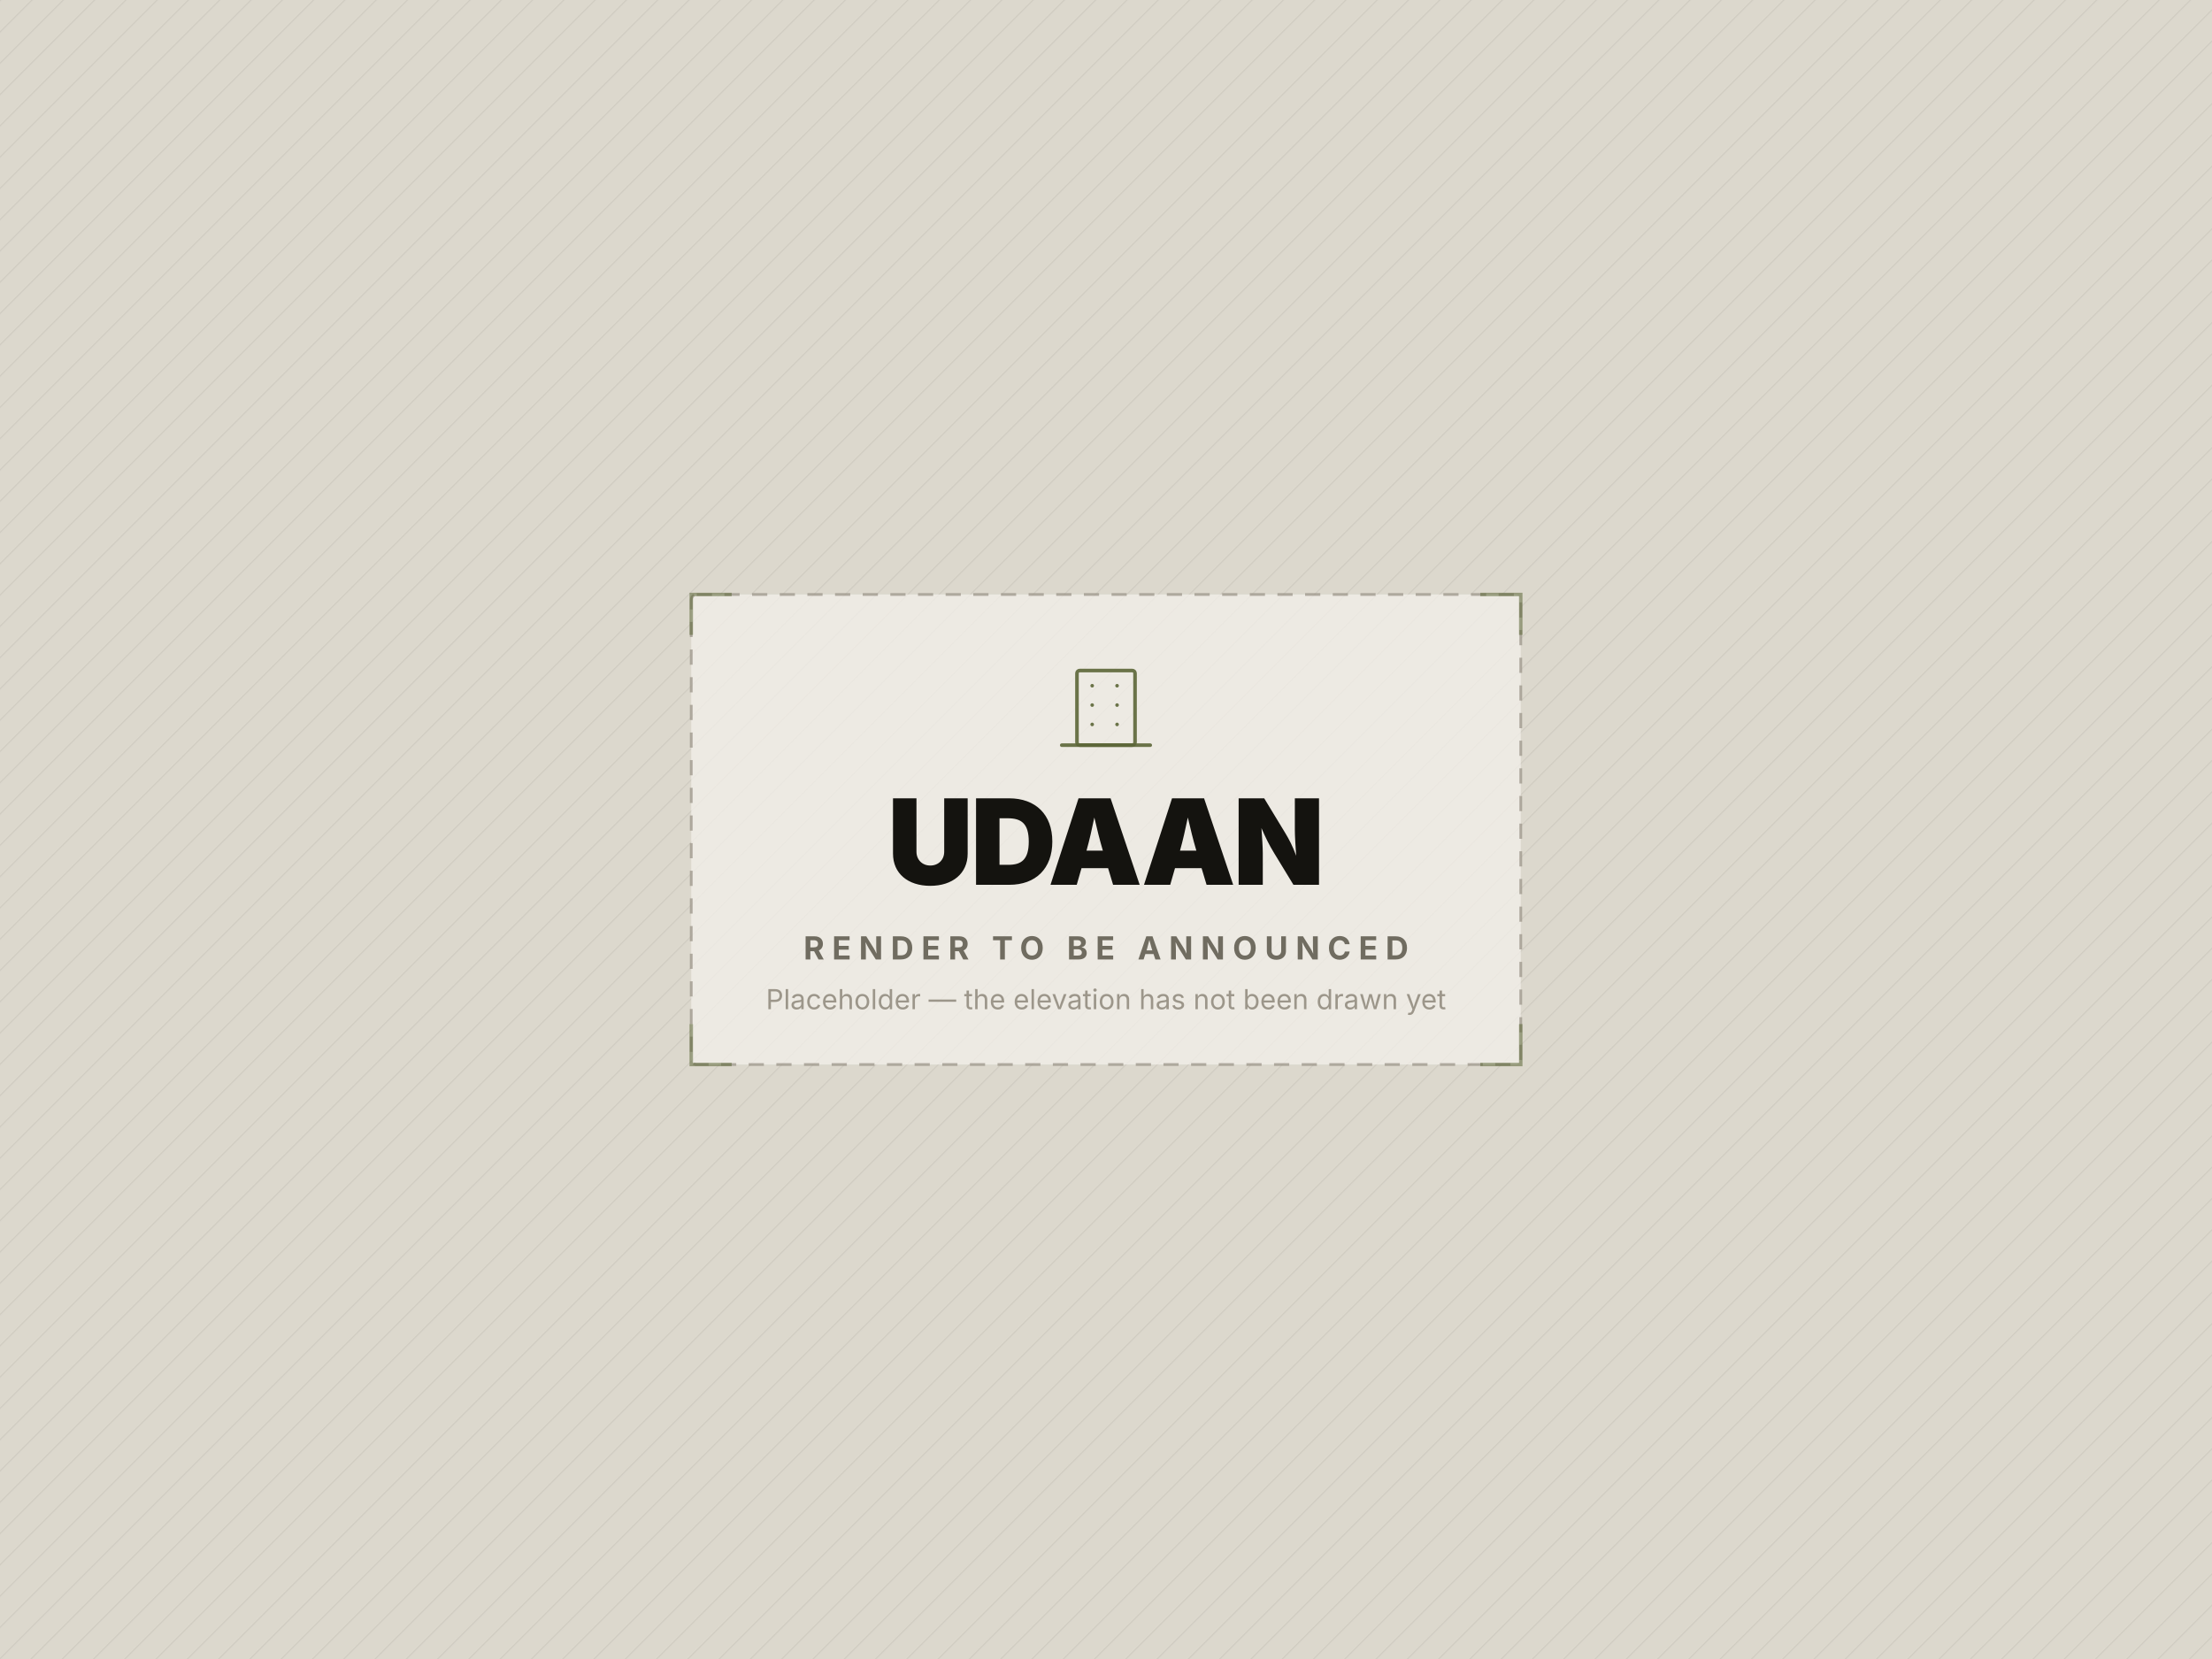
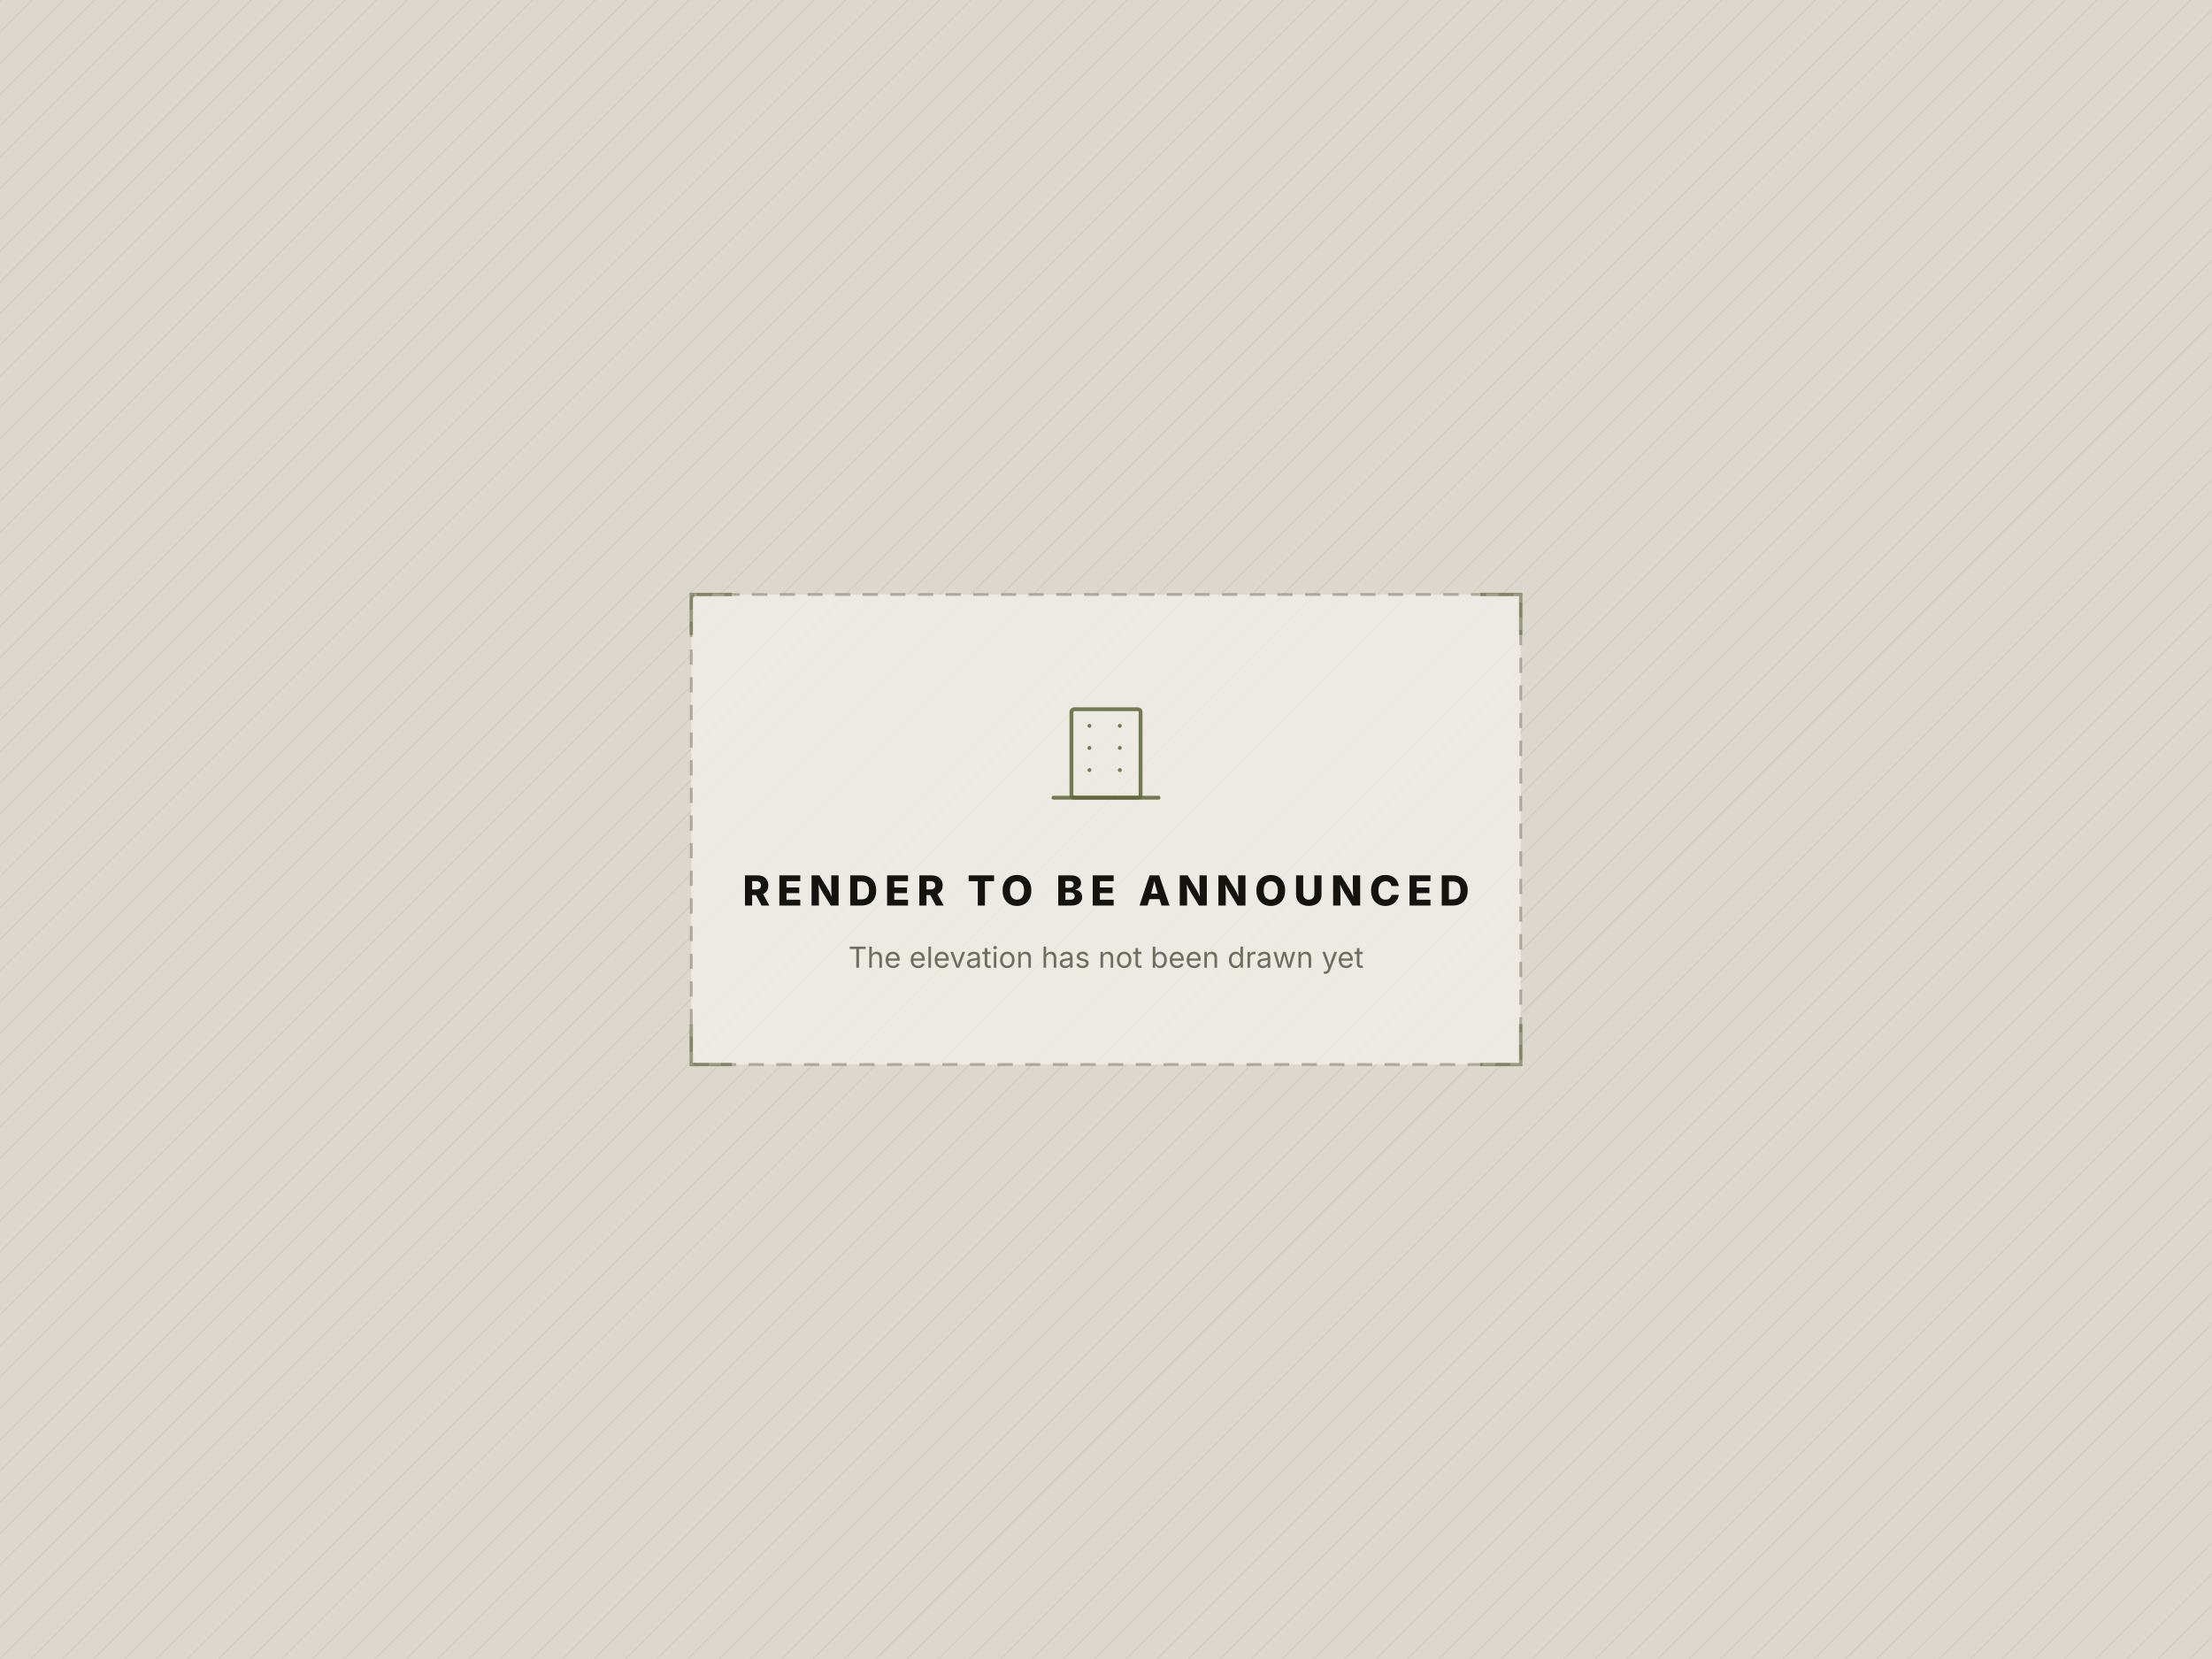
<svg xmlns="http://www.w3.org/2000/svg" viewBox="0 0 1600 1200" width="1600" height="1200" role="img" aria-label="Udaan — building render to be announced">
  <defs>
    <pattern id="udaan-hatch" width="16" height="16" patternUnits="userSpaceOnUse" patternTransform="rotate(45)">
      <rect width="16" height="16" fill="#dcd8cd" />
      <line x1="0" y1="0" x2="0" y2="16" stroke="#14130f" stroke-opacity="0.06" stroke-width="1.6" />
    </pattern>
  </defs>
  <rect width="1600" height="1200" fill="url(#udaan-hatch)" />
  <rect x="500" y="430" width="600" height="340" rx="4" fill="#f4f2ec" fill-opacity="0.72" stroke="#9c968a" stroke-opacity="0.75" stroke-width="2" stroke-dasharray="11 9" />
  <g stroke="#5c6638" stroke-opacity="0.55" stroke-width="2.5" fill="none" stroke-linecap="square">
    <path d="M500 458 V430 H528" />
    <path d="M1072 430 H1100 V458" />
    <path d="M1100 742 V770 H1072" />
    <path d="M528 770 H500 V742" />
  </g>
-   <g transform="translate(800 512)" stroke="#5c6638" stroke-width="2.6" fill="none" stroke-linecap="round" stroke-linejoin="round" stroke-opacity="0.9">
-     <rect x="-21" y="-27" width="42" height="54" rx="2" />
-     <path d="M-32 27 H32" />
-     <path d="M-10 -16 h.01 M8 -16 h.01 M-10 -2 h.01 M8 -2 h.01 M-10 12 h.01 M8 12 h.01" />
+   <g transform="translate(800 545)" stroke="#5c6638" stroke-width="2.8" fill="none" stroke-linecap="round" stroke-linejoin="round" stroke-opacity="0.85">
+     <rect x="-25" y="-32" width="50" height="64" rx="2" />
+     <path d="M-38 32 H38" />
+     <path d="M-12 -20 h.01 M10 -20 h.01 M-12 -4 h.01 M10 -4 h.01 M-12 12 h.01 M10 12 h.01" />
  </g>
-   <text x="800" y="640" text-anchor="middle" font-family="Archivo, Inter, Helvetica, Arial, sans-serif" font-size="86" font-weight="900" letter-spacing="-2" fill="#14130f">UDAAN</text>
-   <text x="800" y="694" text-anchor="middle" font-family="Archivo, Inter, Helvetica, Arial, sans-serif" font-size="23" font-weight="700" letter-spacing="5.5" fill="#706c60">RENDER TO BE ANNOUNCED</text>
-   <text x="800" y="730" text-anchor="middle" font-family="Inter, Helvetica, Arial, sans-serif" font-size="20" fill="#9c968a">Placeholder — the elevation has not been drawn yet</text>
+   <text x="800" y="655" text-anchor="middle" font-family="Archivo, Inter, Helvetica, Arial, sans-serif" font-size="30" font-weight="800" letter-spacing="5" fill="#14130f">RENDER TO BE ANNOUNCED</text>
+   <text x="800" y="700" text-anchor="middle" font-family="Inter, Helvetica, Arial, sans-serif" font-size="21" fill="#706c60">The elevation has not been drawn yet</text>
</svg>
